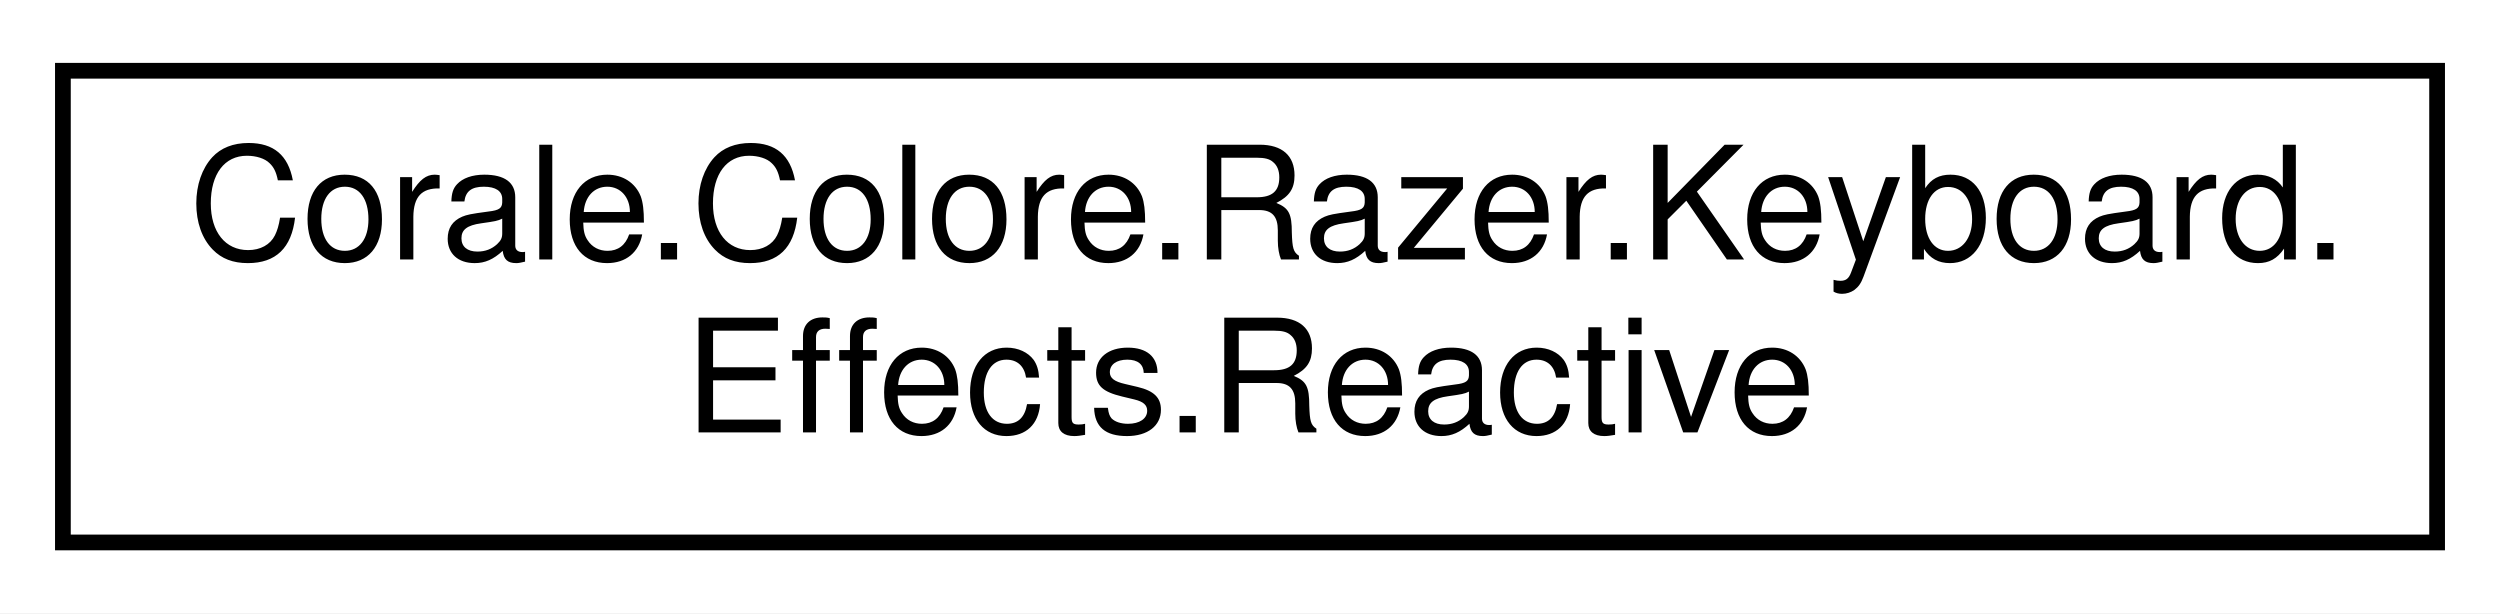
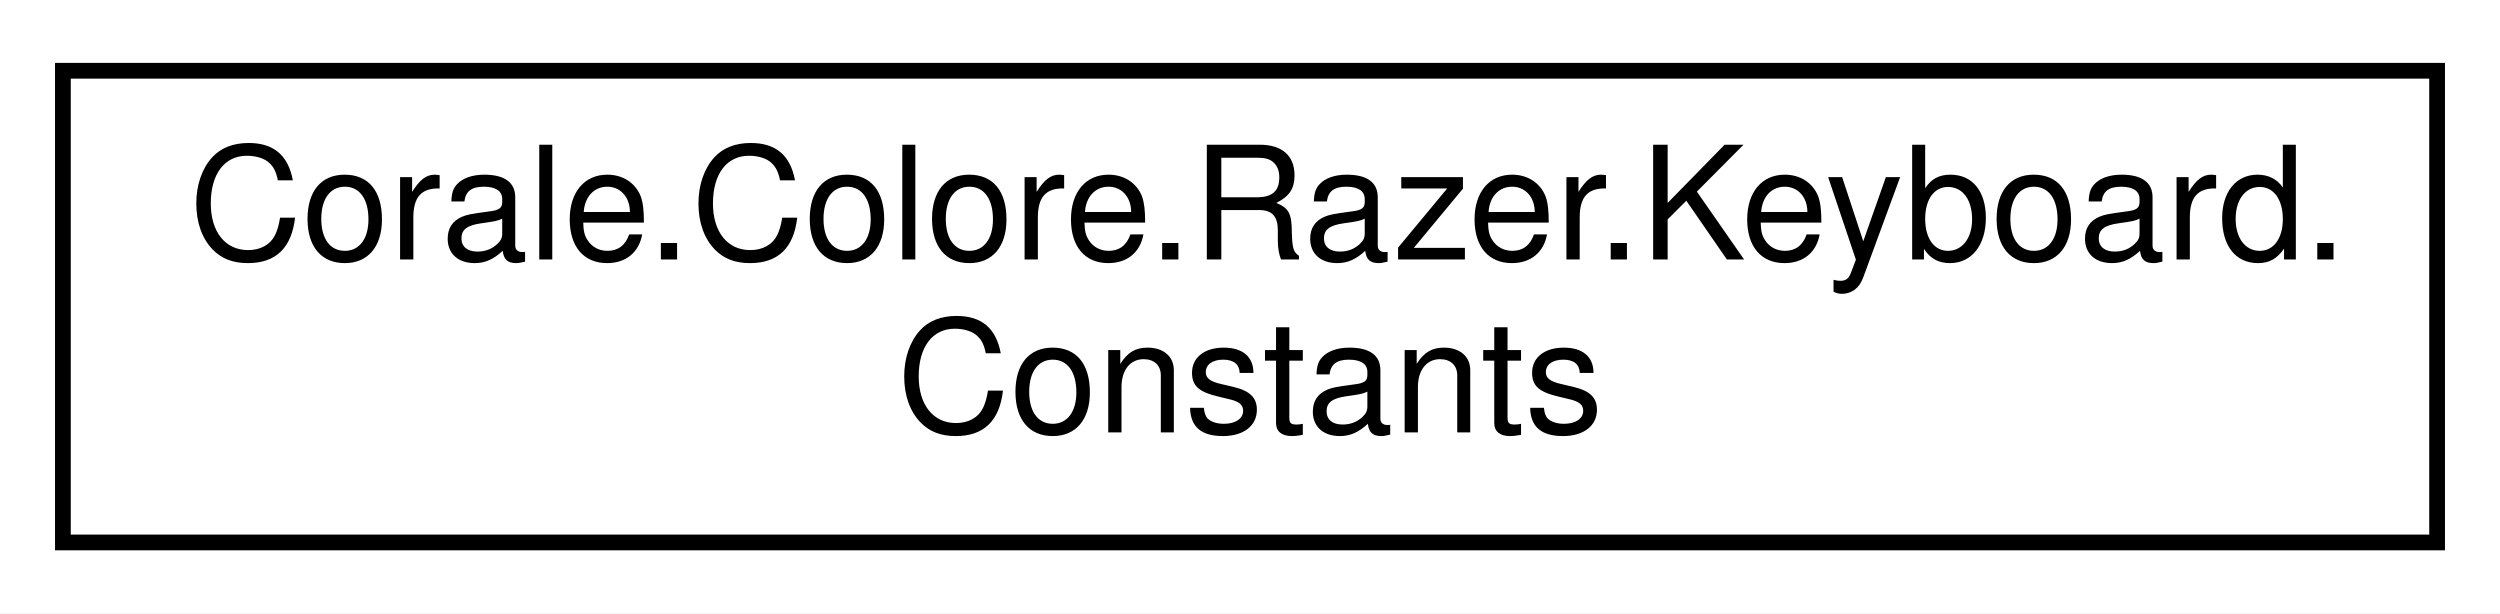
<svg xmlns="http://www.w3.org/2000/svg" xmlns:xlink="http://www.w3.org/1999/xlink" width="159pt" height="39pt" viewBox="0.00 0.00 159.00 39.00">
  <g id="graph0" class="graph" transform="scale(1 1) rotate(0) translate(4 35)">
    <polygon fill="white" stroke="none" points="-4,4 -4,-35 155,-35 155,4 -4,4" />
    <g id="node1" class="node">
      <g id="a_node1">
-         <a xlink:href="struct_corale_1_1_colore_1_1_razer_1_1_keyboard_1_1_effects_1_1_reactive.html" target="_top" xlink:title="Describes the reactive effect type. ">
+         <a xlink:href="class_corale_1_1_colore_1_1_razer_1_1_keyboard_1_1_constants.html" target="_top" xlink:title="Holds various keyboard constants used in Razer's API. ">
          <polygon fill="white" stroke="black" points="0,-0.5 0,-30.5 151,-30.5 151,-0.5 0,-0.5" />
          <text text-anchor="start" x="8" y="-18.5" font-family="Helvetica,sans-Serif" font-size="10.00">Corale.Colore.Razer.Keyboard.</text>
-           <text text-anchor="middle" x="75.5" y="-7.5" font-family="Helvetica,sans-Serif" font-size="10.00">Effects.Reactive</text>
+           <text text-anchor="middle" x="75.5" y="-7.5" font-family="Helvetica,sans-Serif" font-size="10.00">Constants</text>
        </a>
      </g>
    </g>
  </g>
</svg>
